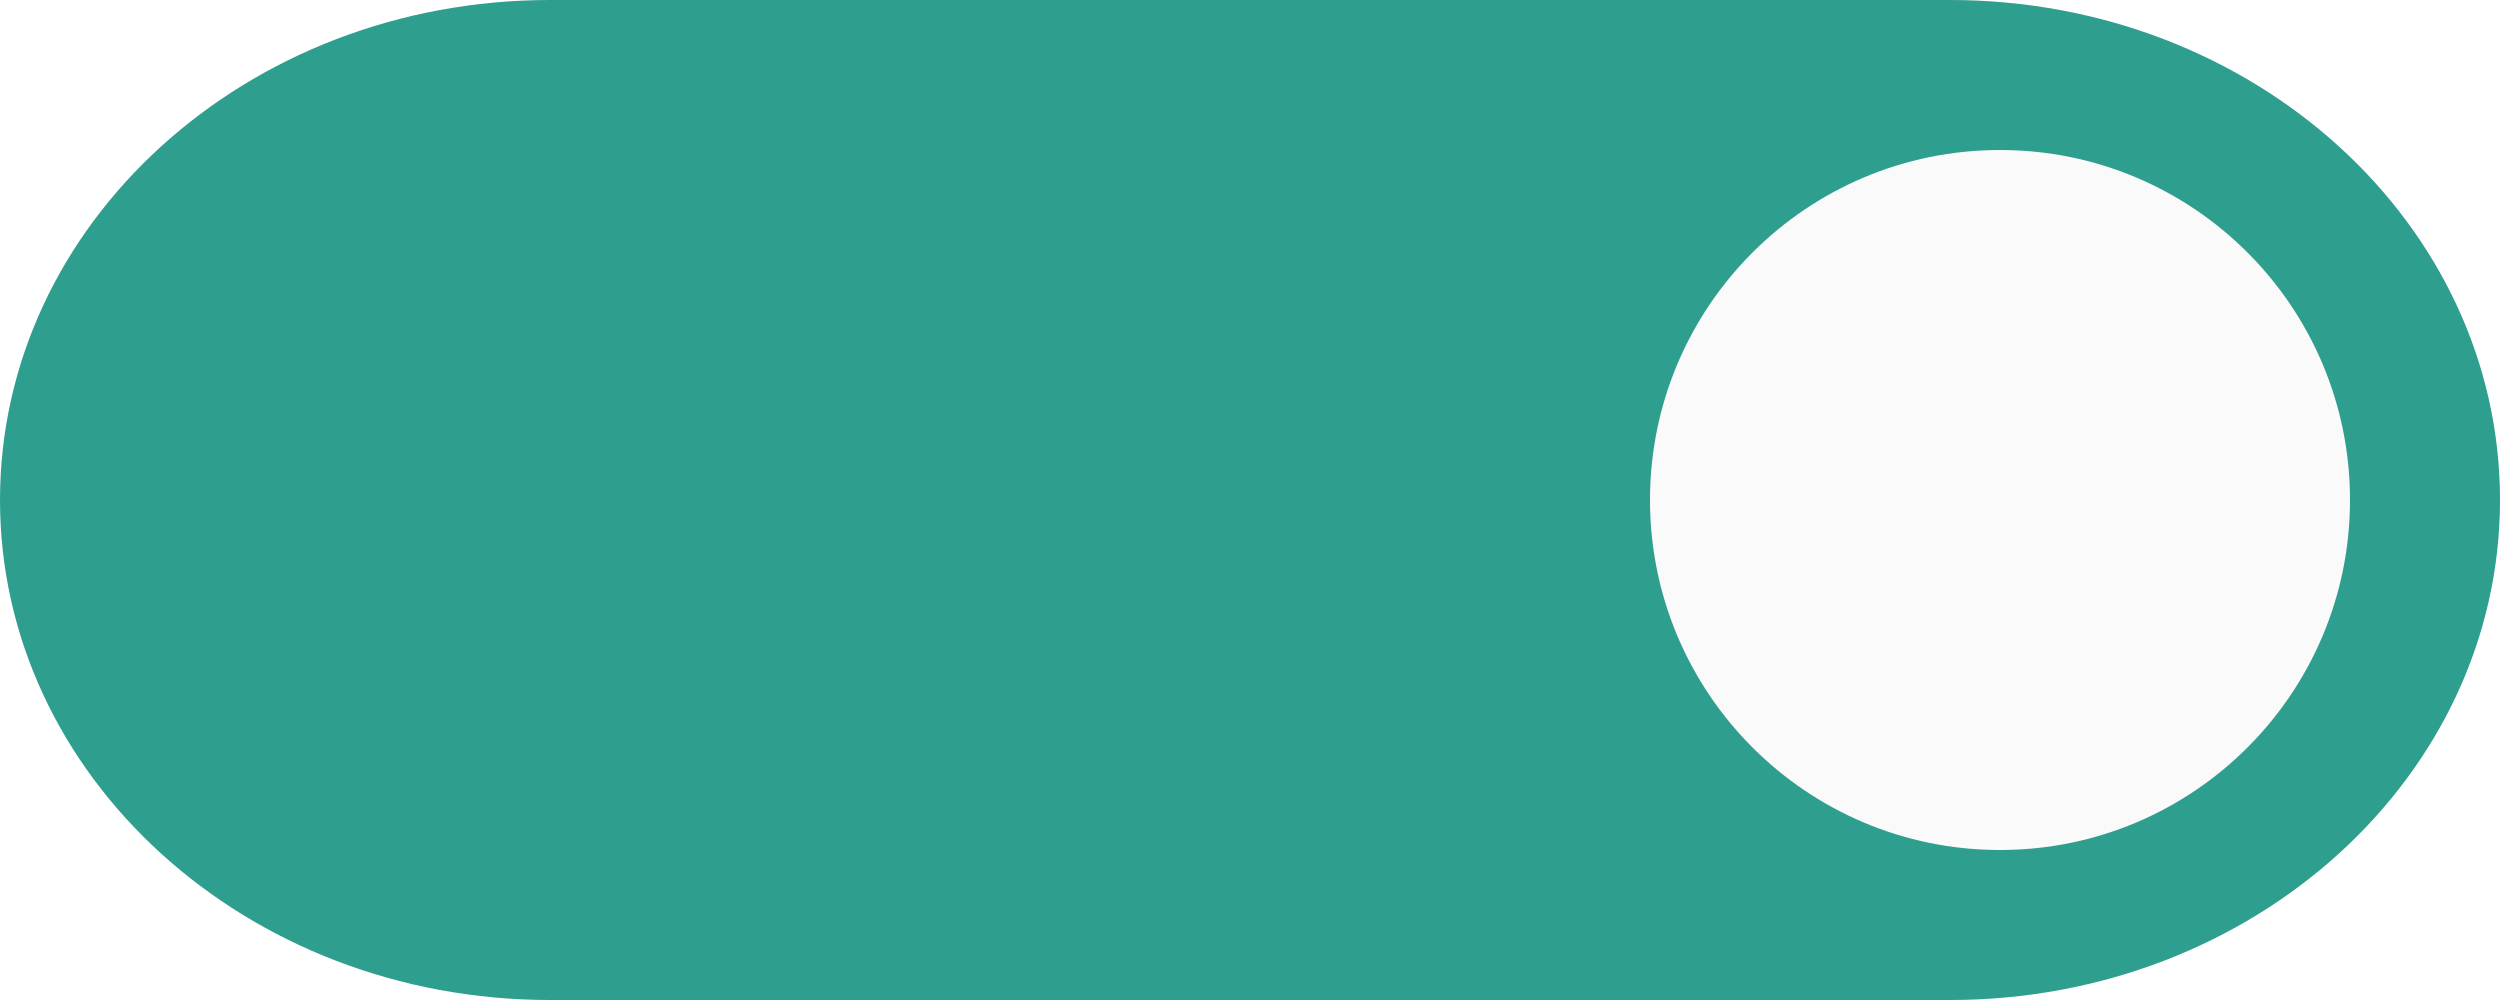
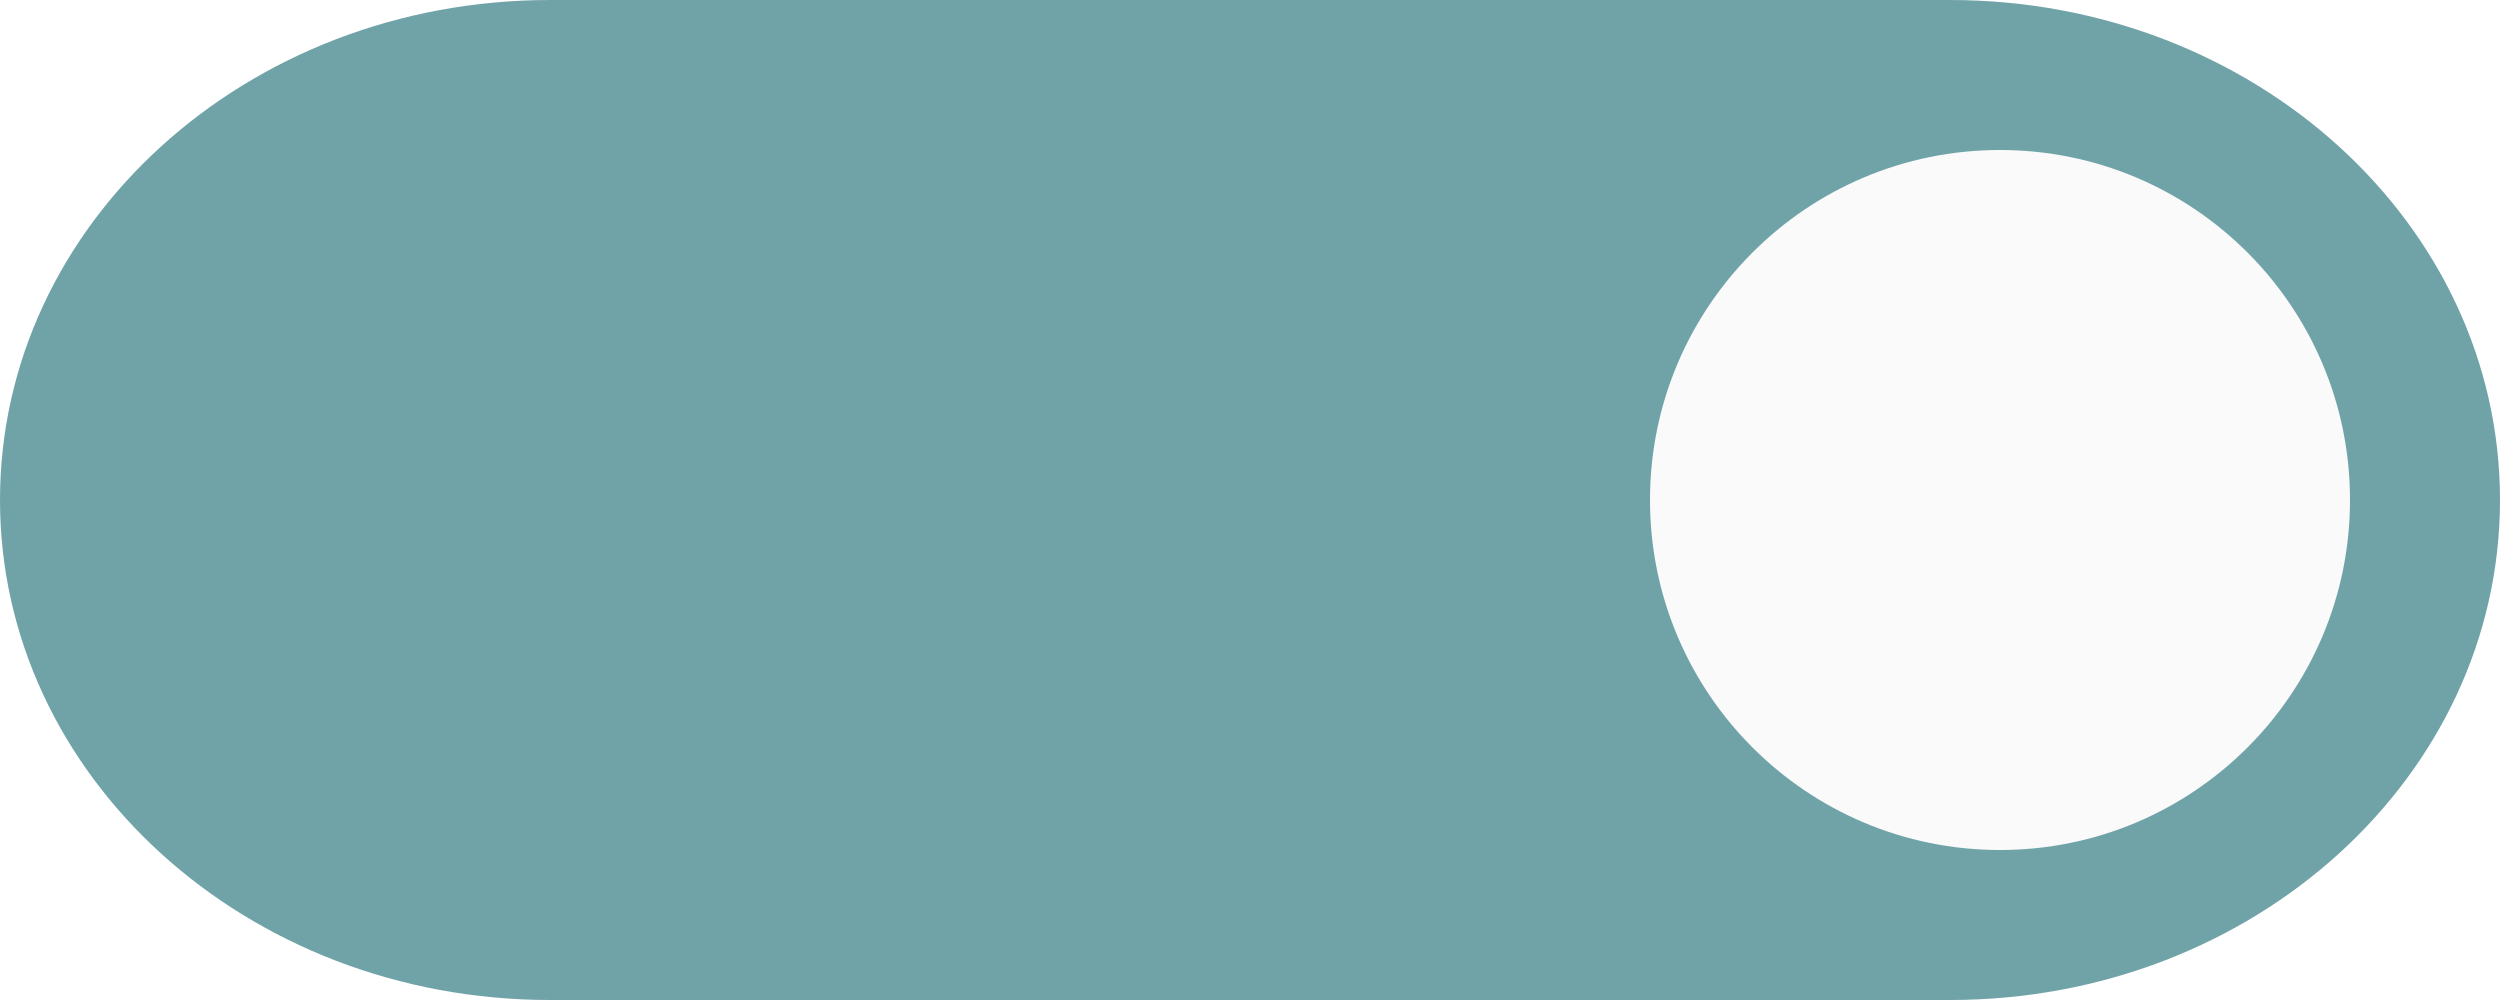
<svg xmlns="http://www.w3.org/2000/svg" xmlns:ns1="http://www.openswatchbook.org/uri/2009/osb" width="50" height="20" id="svg7539" version="1.1">
  <defs id="defs7541">
    <linearGradient id="selected_fg_color" ns1:paint="solid">
      <stop style="stop-color:#FAFAFA;stop-opacity:1;" offset="0" id="stop4171" />
    </linearGradient>
    <linearGradient id="selected_bg_color" ns1:paint="solid">
      <stop style="stop-color:#5294e2;stop-opacity:1;" offset="0" id="stop4166" />
    </linearGradient>
    <linearGradient id="linearGradient4695-1-4-3-5-0-6">
      <stop id="stop4697-9-9-7-0-1-5" style="stop-color:#000000;stop-opacity:1;" offset="0" />
      <stop id="stop4699-5-8-9-0-4-0" style="stop-color:#000000;stop-opacity:0" offset="1" />
    </linearGradient>
    <linearGradient id="linearGradient3768-6">
      <stop style="stop-color:#0f0f0f;stop-opacity:1;" offset="0" id="stop3770-0" />
      <stop id="stop3778-6" offset="0.078" style="stop-color:#171717;stop-opacity:1;" />
      <stop style="stop-color:#171717;stop-opacity:1;" offset="0.974" id="stop3774-2" />
      <stop style="stop-color:#1b1b1b;stop-opacity:1;" offset="1" id="stop3776-2" />
    </linearGradient>
    <linearGradient id="linearGradient3969-0-4">
      <stop style="stop-color:#353537;stop-opacity:1;" offset="0" id="stop3971-2-6" />
      <stop style="stop-color:#4d4f52;stop-opacity:1;" offset="1" id="stop3973-0-1" />
    </linearGradient>
    <linearGradient id="linearGradient3938">
      <stop id="stop3940" offset="0" style="stop-color:#FAFAFA;stop-opacity:0;" />
      <stop id="stop3942" offset="1" style="stop-color:#FAFAFA;stop-opacity:0.549;" />
    </linearGradient>
    <linearGradient id="linearGradient6523">
      <stop id="stop6525" offset="0" style="stop-color:#24262D;stop-opacity:1;" />
      <stop id="stop6527" offset="1" style="stop-color:#24262D;stop-opacity:0;" />
    </linearGradient>
    <linearGradient id="linearGradient3938-6">
      <stop id="stop3940-4" offset="0" style="stop-color:#bebebe;stop-opacity:1;" />
      <stop id="stop3942-8" offset="1" style="stop-color:#FAFAFA;stop-opacity:1;" />
    </linearGradient>
  </defs>
  <g id="layer1" transform="translate(-120,88)">
    <g transform="translate(-886,-448)" style="display:inline;opacity:1" id="switch-active-selected">
      <g id="layer1-9-0-0" transform="translate(885,450)" style="display:inline;opacity:1">
        <g style="display:inline" transform="translate(120,-117)" id="switch-active-8-4">
          <g id="g3900-1-87-6" transform="translate(0,-1004.362)">
            <rect style="display:inline;opacity:0;fill:#434343;fill-opacity:1;stroke:none;stroke-width:1;stroke-linecap:butt;stroke-linejoin:miter;stroke-miterlimit:4;stroke-dasharray:none;stroke-dashoffset:0;stroke-opacity:1" id="rect5465-3-3-6" width="52" height="24" x="0" y="1029.362" />
-             <rect style="fill:#2e9e8e;fill-opacity:1;fill-rule:nonzero;stroke:none" id="rect2987-0-8-4" width="50" height="20" x="1" y="1031.362" ry="11" rx="11" />
+             <rect style="fill:#70A3A8;fill-opacity:1;fill-rule:nonzero;stroke:none" id="rect2987-0-8-4" width="50" height="20" x="1" y="1031.362" ry="11" rx="11" />
            <circle style="fill:#FAFAFA;fill-opacity:1;fill-rule:nonzero;stroke:none;stroke-width:0.778" id="path3759-0-7" cx="41" cy="1041.362" r="7" />
          </g>
        </g>
      </g>
      <g transform="translate(-1.000316,0)" id="g4816-0" />
    </g>
  </g>
</svg>
